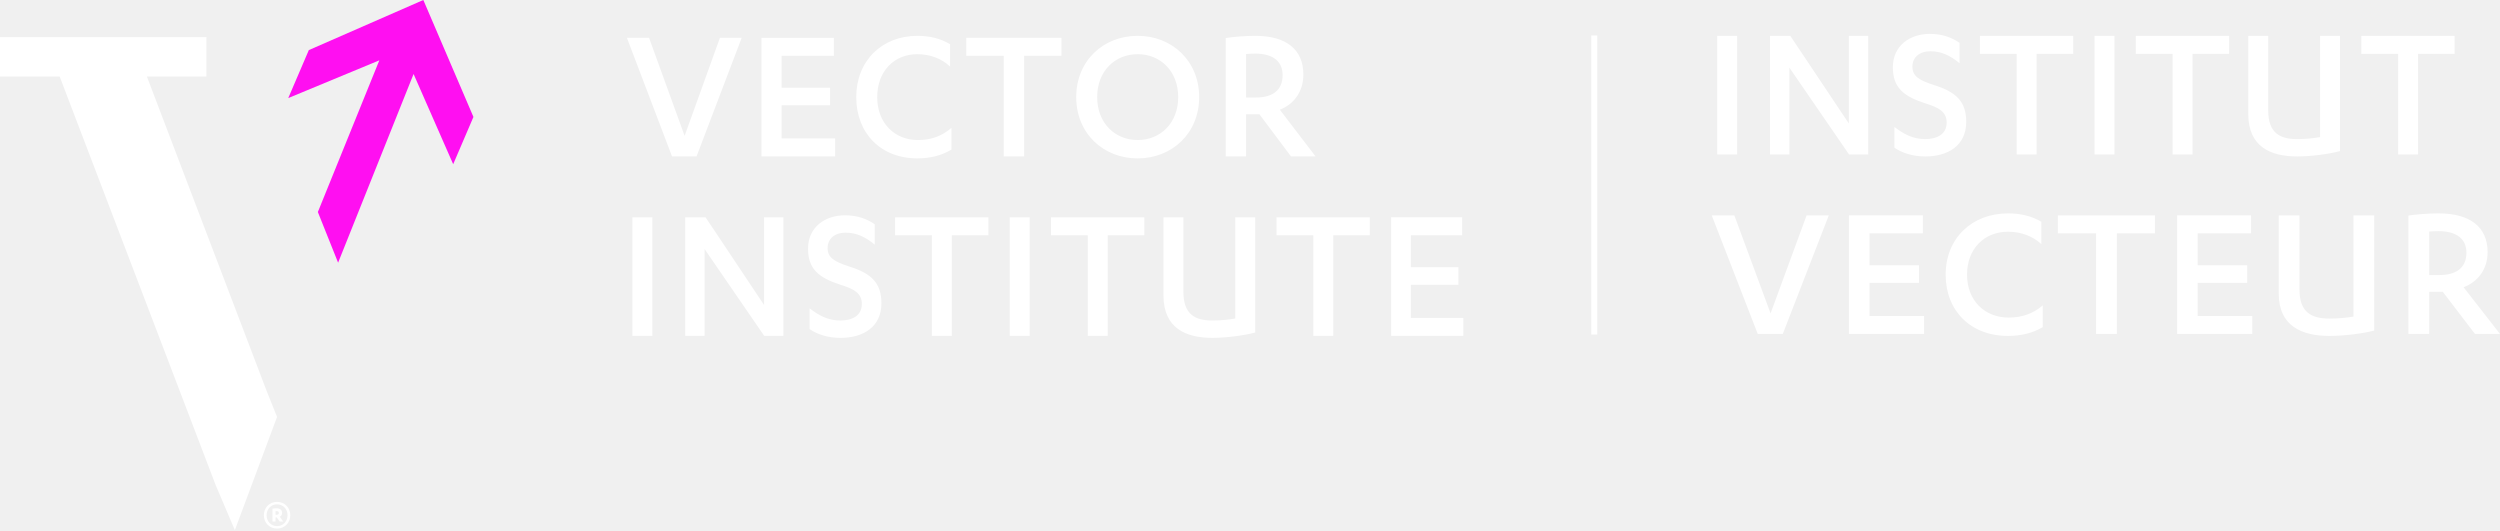
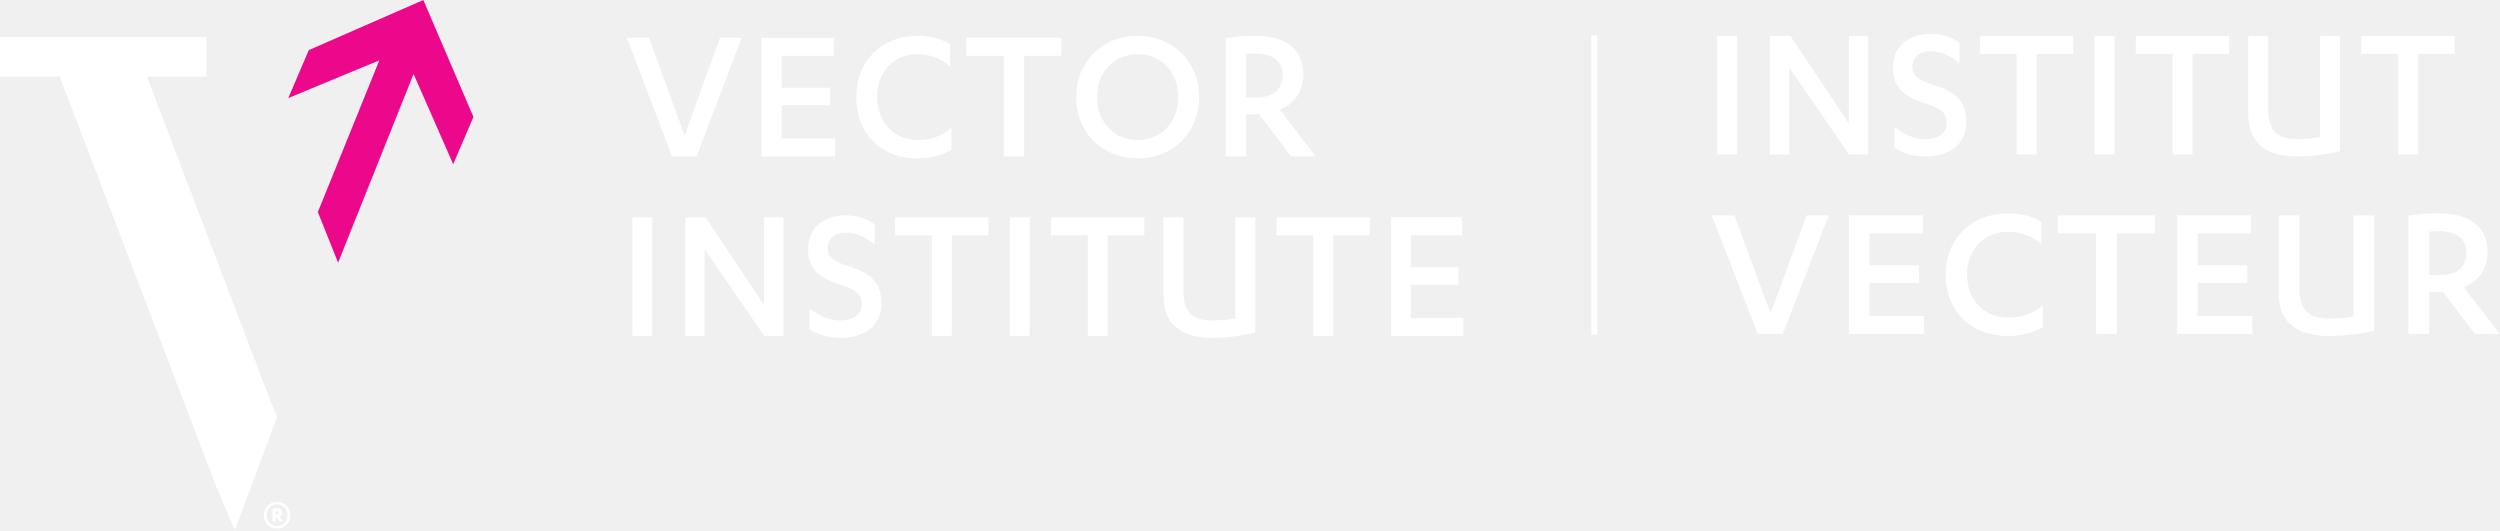
<svg xmlns="http://www.w3.org/2000/svg" viewBox="0 0 556.706 118.046" width="556.706" height="118.046">
  <g id="mark">
    <path fill="#FFFFFF" d="M59.38 87.065L32.708 17.035L45.967 17.035L45.967 8.269L0 8.269L0 17.035L13.286 17.035L48.053 108.092L52.299 118.046L61.698 92.837L59.38 87.065Z" />
-     <path fill="#FF0FF1" d="M94.267 0L68.768 11.158L64.189 21.84L84.472 13.434L70.912 46.891L70.779 47.208L75.289 58.498L92.097 16.481L100.916 36.568L105.425 26.038L94.267 0Z" />
+     <path fill="#EB088A" d="M94.267 0L68.768 11.158L64.189 21.84L84.472 13.434L70.912 46.891L70.779 47.208L75.289 58.498L92.097 16.481L100.916 36.568L105.425 26.038L94.267 0Z" />
  </g>
  <g id="wordmark">
    <path fill="#FFFFFF" d="M149.647 34.826L139.603 8.423L144.535 8.423L152.451 30.248L160.313 8.423L165.161 8.423L155.112 34.826L149.647 34.826ZM185.963 30.825L185.963 34.828L169.561 34.828L169.561 8.425L185.693 8.425L185.693 12.423L174.05 12.423L174.05 19.535L184.848 19.535L184.848 23.448L174.05 23.448L174.05 30.825L185.963 30.825ZM211.562 14.824C209.74 13.092 207.206 12.067 204.275 12.067C199.073 12.067 195.34 15.89 195.34 21.625C195.34 27.449 199.248 31.183 204.407 31.183C207.385 31.183 209.788 30.29 211.874 28.469L211.874 33.316C209.566 34.694 206.984 35.27 204.275 35.27C196.137 35.27 190.672 29.672 190.672 21.625C190.672 13.535 196.407 7.98 204.275 7.98C206.984 7.98 209.429 8.556 211.562 9.844L211.562 14.824ZM228.053 34.826L223.517 34.826L223.517 12.42L215.163 12.42L215.163 8.423L236.364 8.423L236.364 12.42L228.053 12.42L228.053 34.826ZM253.346 7.977C260.945 7.977 267.033 13.533 267.033 21.622C267.033 29.712 260.945 35.273 253.346 35.273C245.7 35.273 239.654 29.712 239.654 21.622C239.654 13.533 245.7 7.977 253.346 7.977M253.346 12.065C248.277 12.065 244.322 15.845 244.322 21.622C244.322 27.404 248.277 31.18 253.346 31.18C258.41 31.18 262.365 27.404 262.365 21.622C262.365 15.845 258.41 12.065 253.346 12.065M277.478 34.826L272.947 34.826L272.947 8.465C274.542 8.201 277.388 7.979 279.522 7.979C286.46 7.979 290.236 11.042 290.236 16.603C290.236 20.468 288.06 23.267 284.992 24.423L292.95 34.826L287.479 34.826L280.456 25.448L277.478 25.448L277.478 34.826ZM277.478 21.714L279.701 21.714C283.303 21.714 285.615 20.156 285.615 16.735C285.615 13.709 283.524 11.935 279.522 11.935C278.994 11.935 277.964 11.977 277.478 12.024L277.478 21.714ZM145.267 74.795L140.826 74.795L140.826 48.393L145.267 48.393L145.267 74.795ZM170.139 67.903L170.139 48.392L174.453 48.392L174.453 74.794L170.181 74.794L156.895 55.457L156.895 74.794L152.586 74.794L152.586 48.392L157.117 48.392L170.139 67.903ZM180.286 68.659C182.293 70.217 184.384 71.374 187.125 71.374C189.696 71.374 191.919 70.349 191.919 67.682C191.919 65.237 190.045 64.303 187.167 63.416C182.203 61.816 179.938 59.814 179.938 55.368C179.938 50.568 183.729 47.944 188.17 47.944C190.958 47.944 193.05 48.746 194.792 49.945L194.792 54.481C192.743 52.791 190.784 51.814 188.302 51.814C185.82 51.814 184.294 53.193 184.294 55.236C184.294 57.37 185.773 58.257 189.042 59.323C194.095 60.881 196.276 63.057 196.276 67.545C196.276 72.836 192.178 75.239 187.167 75.239C184.337 75.239 181.939 74.436 180.286 73.285L180.286 68.659ZM211.953 74.793L207.512 74.793L207.512 52.393L199.322 52.393L199.322 48.39L220.096 48.39L220.096 52.393L211.953 52.393L211.953 74.793ZM229.291 74.795L224.85 74.795L224.85 48.393L229.291 48.393L229.291 74.795ZM246.668 74.793L242.227 74.793L242.227 52.393L234.037 52.393L234.037 48.39L254.816 48.39L254.816 52.393L246.668 52.393L246.668 74.793ZM259.081 48.39L263.522 48.39L263.522 64.971C263.522 70.035 266.141 71.371 269.97 71.371C271.976 71.371 273.545 71.191 275.065 70.927L275.065 48.39L279.512 48.39L279.512 74.038C277.114 74.703 273.064 75.236 269.97 75.236C264.092 75.236 259.081 73.103 259.081 65.773L259.081 48.39ZM296.89 74.793L292.449 74.793L292.449 52.393L284.259 52.393L284.259 48.39L305.033 48.39L305.033 52.393L296.89 52.393L296.89 74.793ZM325.854 70.793L325.854 74.796L309.78 74.796L309.78 48.388L325.596 48.388L325.596 52.391L314.179 52.391L314.179 59.503L324.766 59.503L324.766 63.416L314.179 63.416L314.179 70.793L325.854 70.793ZM386.836 34.394L382.395 34.394L382.395 7.991L386.836 7.991L386.836 34.394ZM411.707 27.505L411.707 7.993L416.021 7.993L416.021 34.396L411.749 34.396L398.463 15.059L398.463 34.396L394.154 34.396L394.154 7.993L398.68 7.993L411.707 27.505ZM421.855 28.261C423.861 29.819 425.952 30.975 428.693 30.975C431.264 30.975 433.488 29.951 433.488 27.284C433.488 24.839 431.613 23.905 428.735 23.017C423.771 21.418 421.506 19.416 421.506 14.97C421.506 10.17 425.297 7.545 429.738 7.545C432.527 7.545 434.618 8.348 436.36 9.547L436.36 14.078C434.311 12.393 432.352 11.416 429.87 11.416C427.388 11.416 425.862 12.794 425.862 14.838C425.862 16.971 427.341 17.858 430.61 18.925C435.663 20.483 437.844 22.658 437.844 27.147C437.844 32.438 433.746 34.841 428.735 34.841C425.905 34.841 423.507 34.038 421.855 32.887L421.855 28.261ZM453.521 34.396L449.081 34.396L449.081 11.991L440.89 11.991L440.89 7.993L461.669 7.993L461.669 11.991L453.521 11.991L453.521 34.396ZM470.855 34.394L466.414 34.394L466.414 7.991L470.855 7.991L470.855 34.394ZM488.236 34.396L483.796 34.396L483.796 11.991L475.605 11.991L475.605 7.993L496.384 7.993L496.384 11.991L488.236 11.991L488.236 34.396ZM500.649 7.992L505.09 7.992L505.09 24.573C505.09 29.637 507.709 30.973 511.538 30.973C513.544 30.973 515.113 30.793 516.639 30.529L516.639 7.992L521.08 7.992L521.08 33.639C518.682 34.305 514.632 34.838 511.538 34.838C505.66 34.838 500.649 32.705 500.649 25.375L500.649 7.992ZM538.458 34.396L534.017 34.396L534.017 11.991L525.827 11.991L525.827 7.993L546.601 7.993L546.601 11.991L538.458 11.991L538.458 34.396ZM391.419 74.363L381.174 47.96L386.207 47.96L394.275 69.785L402.297 47.96L407.239 47.96L396.995 74.363L391.419 74.363ZM428.458 70.363L428.458 74.365L411.729 74.365L411.729 47.958L428.188 47.958L428.188 51.96L416.307 51.96L416.307 59.073L427.322 59.073L427.322 62.986L416.307 62.986L416.307 70.363L428.458 70.363ZM454.569 54.36C452.71 52.628 450.128 51.604 447.134 51.604C441.832 51.604 438.025 55.427 438.025 61.161C438.025 66.986 442.012 70.719 447.271 70.719C450.308 70.719 452.758 69.827 454.886 68.005L454.886 72.853C452.531 74.231 449.901 74.806 447.134 74.806C438.839 74.806 433.262 69.209 433.262 61.161C433.262 53.072 439.113 47.517 447.134 47.517C449.901 47.517 452.394 48.092 454.569 49.381L454.569 54.36ZM471.389 74.363L466.763 74.363L466.763 51.958L458.246 51.958L458.246 47.96L479.87 47.96L479.87 51.958L471.389 51.958L471.389 74.363ZM501.537 70.363L501.537 74.365L484.808 74.365L484.808 47.958L501.268 47.958L501.268 51.96L489.386 51.96L489.386 59.073L500.407 59.073L500.407 62.986L489.386 62.986L489.386 70.363L501.537 70.363ZM507.432 47.959L512.057 47.959L512.057 64.54C512.057 69.605 514.777 70.941 518.764 70.941C520.849 70.941 522.481 70.761 524.07 70.497L524.07 47.959L528.691 47.959L528.691 73.607C526.199 74.272 521.985 74.806 518.764 74.806C512.644 74.806 507.432 72.673 507.432 65.338L507.432 47.959ZM540.933 74.363L536.307 74.363L536.307 48.002C537.944 47.738 540.843 47.517 543.019 47.517C550.09 47.517 553.944 50.579 553.944 56.14C553.944 60.005 551.721 62.804 548.595 63.96L556.706 74.363L551.135 74.363L543.969 64.985L540.933 64.985L540.933 74.363ZM540.933 61.251L543.198 61.251C546.874 61.251 549.229 59.694 549.229 56.272C549.229 53.251 547.101 51.472 543.019 51.472C542.475 51.472 541.43 51.514 540.933 51.562L540.933 61.251ZM354.345 74.489L355.676 74.489L355.676 7.896L354.345 7.896L354.345 74.489ZM61.361 114.63L61.581 114.63C61.895 114.63 62.098 114.52 62.098 114.223C62.098 113.94 61.878 113.815 61.596 113.815C61.549 113.815 61.423 113.815 61.361 113.83L61.361 114.63ZM61.361 116.136L60.671 116.136L60.671 113.281C60.906 113.234 61.283 113.187 61.581 113.187C62.287 113.187 62.82 113.516 62.82 114.223C62.82 114.615 62.6 114.929 62.302 115.07L63.071 116.136L62.27 116.136L61.643 115.227L61.361 115.227L61.361 116.136ZM64.028 114.74C64.028 113.375 63.071 112.309 61.69 112.309C60.325 112.309 59.368 113.375 59.368 114.74C59.368 116.074 60.325 117.156 61.69 117.156C63.071 117.156 64.028 116.074 64.028 114.74ZM58.756 114.74C58.756 113.062 59.995 111.759 61.69 111.759C63.4 111.759 64.64 113.062 64.64 114.74C64.64 116.403 63.4 117.705 61.69 117.705C59.995 117.705 58.756 116.403 58.756 114.74Z" />
  </g>
</svg>
